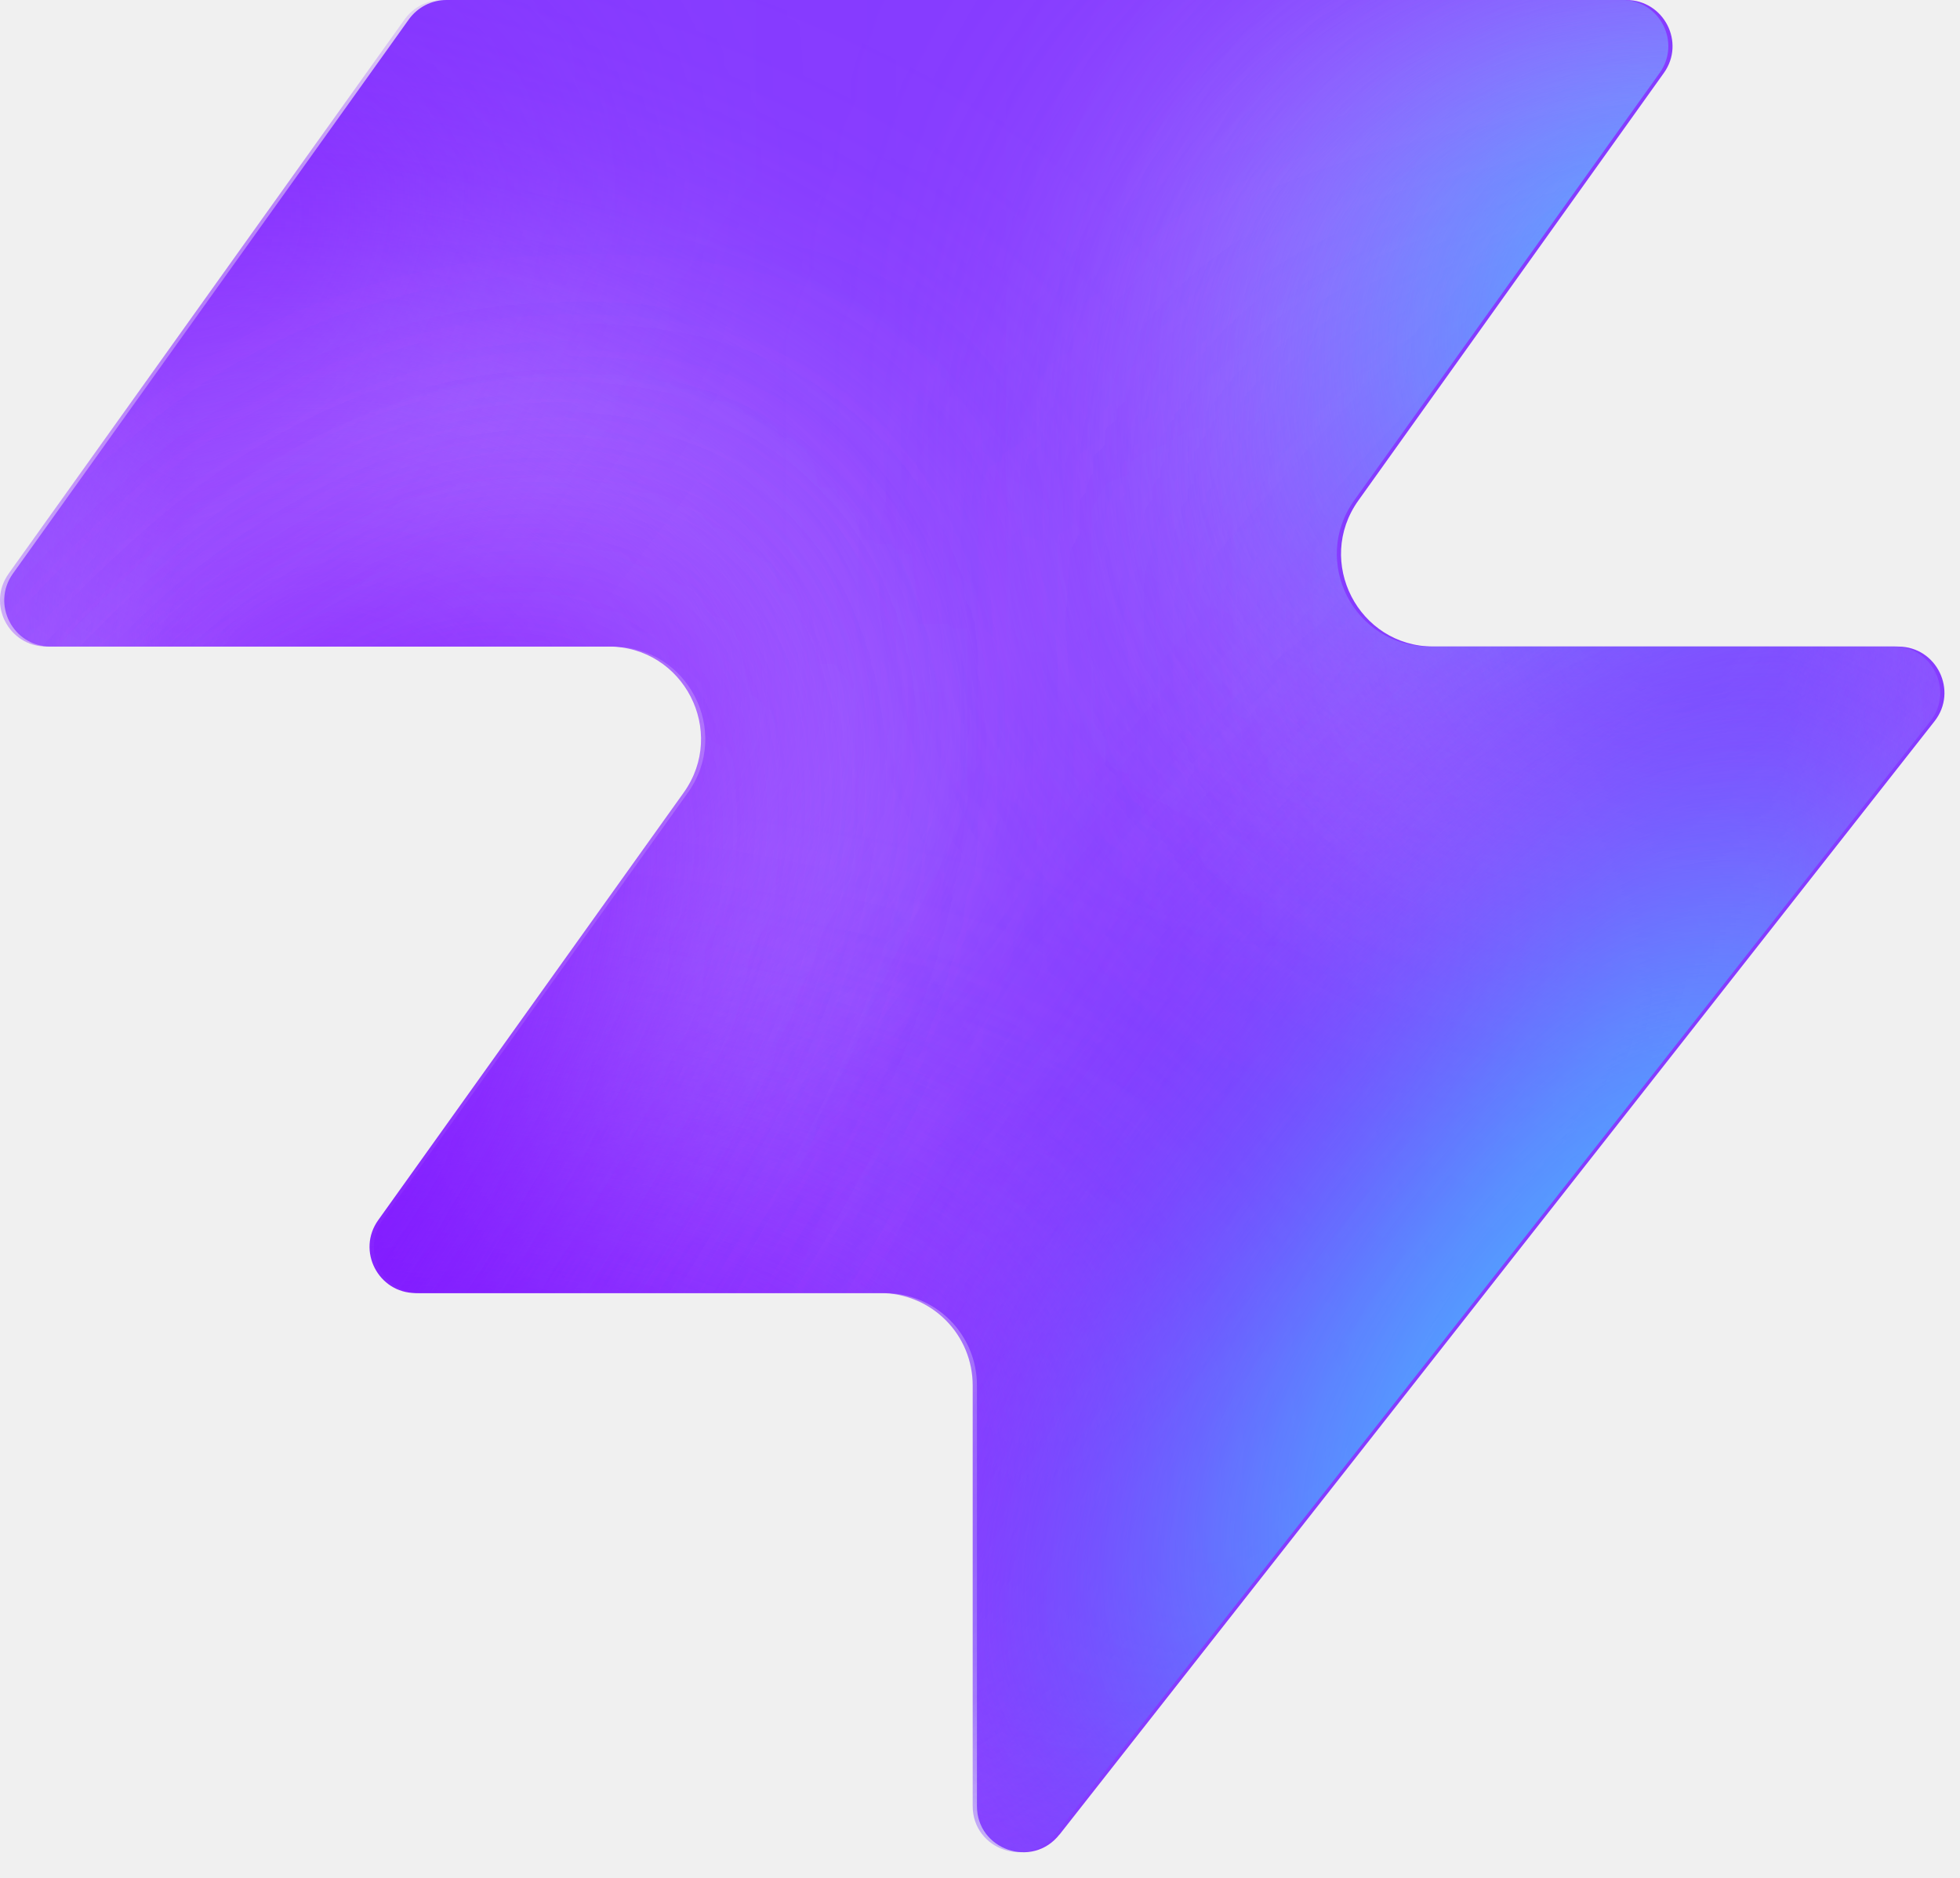
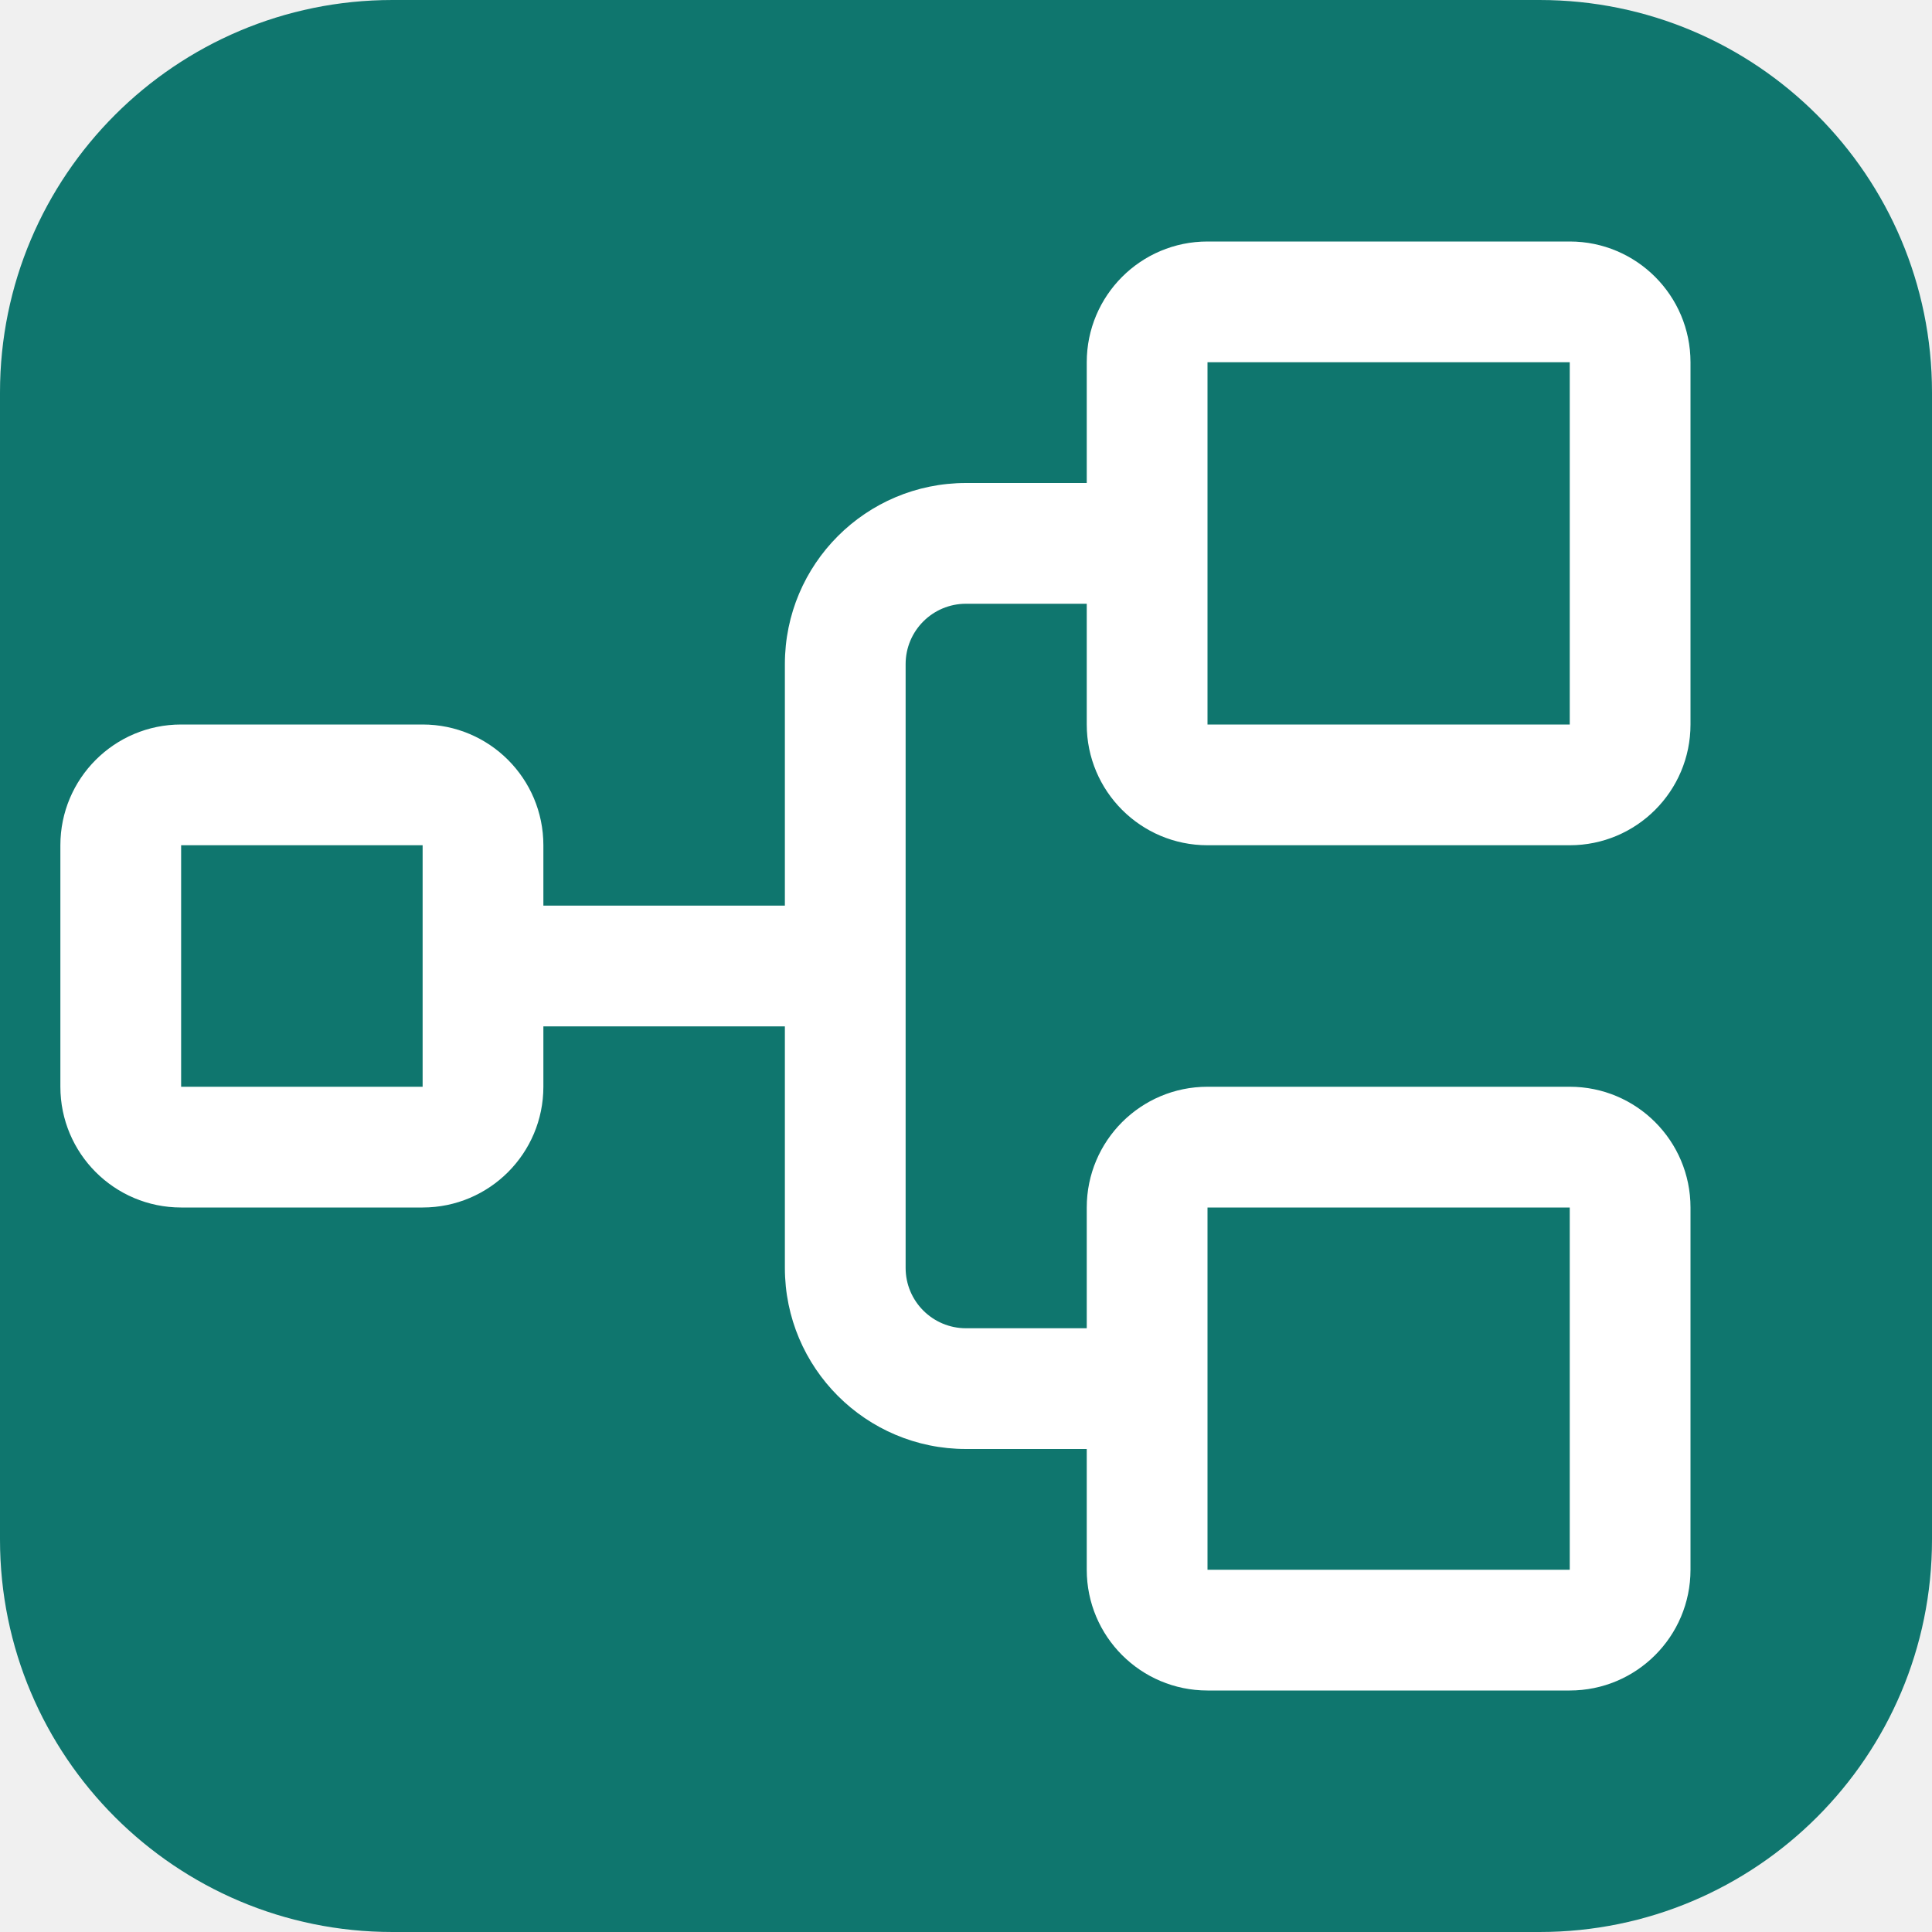
- <svg xmlns="http://www.w3.org/2000/svg" width="48" height="46" fill="none" viewBox="0 0 48 46">
-   <path fill="#863bff" d="M25.946 44.938c-.664.845-2.021.375-2.021-.698V33.937a2.26 2.26 0 0 0-2.262-2.262H10.287c-.92 0-1.456-1.04-.92-1.788l7.48-10.471c1.07-1.497 0-3.578-1.842-3.578H1.237c-.92 0-1.456-1.04-.92-1.788L10.013.474c.214-.297.556-.474.92-.474h28.894c.92 0 1.456 1.04.92 1.788l-7.48 10.471c-1.07 1.498 0 3.579 1.842 3.579h11.377c.943 0 1.473 1.088.89 1.83L25.947 44.94z" style="fill:#863bff;fill:color(display-p3 .525 .23 1);fill-opacity:1" />
-   <mask id="a" width="48" height="46" x="0" y="0" maskUnits="userSpaceOnUse" style="mask-type:alpha">
-     <path fill="#000" d="M25.842 44.938c-.664.844-2.021.375-2.021-.698V33.937a2.26 2.26 0 0 0-2.262-2.262H10.183c-.92 0-1.456-1.04-.92-1.788l7.48-10.471c1.07-1.498 0-3.579-1.842-3.579H1.133c-.92 0-1.456-1.04-.92-1.787L9.91.473c.214-.297.556-.474.92-.474h28.894c.92 0 1.456 1.04.92 1.788l-7.48 10.471c-1.07 1.498 0 3.578 1.842 3.578h11.377c.943 0 1.473 1.088.89 1.832L25.843 44.94z" style="fill:#000;fill-opacity:1" />
-   </mask>
-   <g mask="url(#a)">
-     <g filter="url(#b)">
-       <ellipse cx="5.508" cy="14.704" fill="#ede6ff" rx="5.508" ry="14.704" style="fill:#ede6ff;fill:color(display-p3 .927 .903 1);fill-opacity:1" transform="matrix(.00324 1 1 -.00324 -4.47 31.516)" />
-     </g>
-     <g filter="url(#c)">
-       <ellipse cx="10.399" cy="29.851" fill="#ede6ff" rx="10.399" ry="29.851" style="fill:#ede6ff;fill:color(display-p3 .927 .903 1);fill-opacity:1" transform="matrix(.00324 1 1 -.00324 -39.328 7.883)" />
-     </g>
-     <g filter="url(#d)">
-       <ellipse cx="5.508" cy="30.487" fill="#7e14ff" rx="5.508" ry="30.487" style="fill:#7e14ff;fill:color(display-p3 .492 .077 1);fill-opacity:1" transform="rotate(89.814 -25.913 -14.639)scale(1 -1)" />
-     </g>
-     <g filter="url(#e)">
-       <ellipse cx="5.508" cy="30.599" fill="#7e14ff" rx="5.508" ry="30.599" style="fill:#7e14ff;fill:color(display-p3 .492 .077 1);fill-opacity:1" transform="rotate(89.814 -32.644 -3.334)scale(1 -1)" />
-     </g>
-     <g filter="url(#f)">
-       <ellipse cx="5.508" cy="30.599" fill="#7e14ff" rx="5.508" ry="30.599" style="fill:#7e14ff;fill:color(display-p3 .492 .077 1);fill-opacity:1" transform="matrix(.00324 1 1 -.00324 -34.34 30.47)" />
-     </g>
-     <g filter="url(#g)">
-       <ellipse cx="14.072" cy="22.078" fill="#ede6ff" rx="14.072" ry="22.078" style="fill:#ede6ff;fill:color(display-p3 .927 .903 1);fill-opacity:1" transform="rotate(93.35 24.506 48.493)scale(-1 1)" />
-     </g>
-     <g filter="url(#h)">
-       <ellipse cx="3.47" cy="21.501" fill="#7e14ff" rx="3.47" ry="21.501" style="fill:#7e14ff;fill:color(display-p3 .492 .077 1);fill-opacity:1" transform="rotate(89.009 28.708 47.59)scale(-1 1)" />
-     </g>
-     <g filter="url(#i)">
-       <ellipse cx="3.47" cy="21.501" fill="#7e14ff" rx="3.47" ry="21.501" style="fill:#7e14ff;fill:color(display-p3 .492 .077 1);fill-opacity:1" transform="rotate(89.009 28.708 47.59)scale(-1 1)" />
-     </g>
-     <g filter="url(#j)">
-       <ellipse cx=".387" cy="8.972" fill="#7e14ff" rx="4.407" ry="29.108" style="fill:#7e14ff;fill:color(display-p3 .492 .077 1);fill-opacity:1" transform="rotate(39.51 .387 8.972)" />
-     </g>
-     <g filter="url(#k)">
-       <ellipse cx="47.523" cy="-6.092" fill="#7e14ff" rx="4.407" ry="29.108" style="fill:#7e14ff;fill:color(display-p3 .492 .077 1);fill-opacity:1" transform="rotate(37.892 47.523 -6.092)" />
-     </g>
-     <g filter="url(#l)">
-       <ellipse cx="41.412" cy="6.333" fill="#47bfff" rx="5.971" ry="9.665" style="fill:#47bfff;fill:color(display-p3 .28 .748 1);fill-opacity:1" transform="rotate(37.892 41.412 6.333)" />
-     </g>
-     <g filter="url(#m)">
-       <ellipse cx="-1.879" cy="38.332" fill="#7e14ff" rx="4.407" ry="29.108" style="fill:#7e14ff;fill:color(display-p3 .492 .077 1);fill-opacity:1" transform="rotate(37.892 -1.88 38.332)" />
-     </g>
-     <g filter="url(#n)">
-       <ellipse cx="-1.879" cy="38.332" fill="#7e14ff" rx="4.407" ry="29.108" style="fill:#7e14ff;fill:color(display-p3 .492 .077 1);fill-opacity:1" transform="rotate(37.892 -1.88 38.332)" />
-     </g>
-     <g filter="url(#o)">
-       <ellipse cx="35.651" cy="29.907" fill="#7e14ff" rx="4.407" ry="29.108" style="fill:#7e14ff;fill:color(display-p3 .492 .077 1);fill-opacity:1" transform="rotate(37.892 35.651 29.907)" />
-     </g>
-     <g filter="url(#p)">
-       <ellipse cx="38.418" cy="32.4" fill="#47bfff" rx="5.971" ry="15.297" style="fill:#47bfff;fill:color(display-p3 .28 .748 1);fill-opacity:1" transform="rotate(37.892 38.418 32.4)" />
-     </g>
-   </g>
-   <defs>
-     <filter id="b" width="60.045" height="41.654" x="-19.77" y="16.149" color-interpolation-filters="sRGB" filterUnits="userSpaceOnUse">
-       <feFlood flood-opacity="0" result="BackgroundImageFix" />
-       <feBlend in="SourceGraphic" in2="BackgroundImageFix" result="shape" />
-       <feGaussianBlur result="effect1_foregroundBlur_2002_17158" stdDeviation="7.659" />
-     </filter>
-     <filter id="c" width="90.34" height="51.437" x="-54.613" y="-7.533" color-interpolation-filters="sRGB" filterUnits="userSpaceOnUse">
-       <feFlood flood-opacity="0" result="BackgroundImageFix" />
-       <feBlend in="SourceGraphic" in2="BackgroundImageFix" result="shape" />
-       <feGaussianBlur result="effect1_foregroundBlur_2002_17158" stdDeviation="7.659" />
-     </filter>
-     <filter id="d" width="79.355" height="29.4" x="-49.64" y="2.03" color-interpolation-filters="sRGB" filterUnits="userSpaceOnUse">
-       <feFlood flood-opacity="0" result="BackgroundImageFix" />
-       <feBlend in="SourceGraphic" in2="BackgroundImageFix" result="shape" />
-       <feGaussianBlur result="effect1_foregroundBlur_2002_17158" stdDeviation="4.596" />
-     </filter>
-     <filter id="e" width="79.579" height="29.4" x="-45.045" y="20.029" color-interpolation-filters="sRGB" filterUnits="userSpaceOnUse">
-       <feFlood flood-opacity="0" result="BackgroundImageFix" />
-       <feBlend in="SourceGraphic" in2="BackgroundImageFix" result="shape" />
-       <feGaussianBlur result="effect1_foregroundBlur_2002_17158" stdDeviation="4.596" />
-     </filter>
-     <filter id="f" width="79.579" height="29.4" x="-43.513" y="21.178" color-interpolation-filters="sRGB" filterUnits="userSpaceOnUse">
-       <feFlood flood-opacity="0" result="BackgroundImageFix" />
-       <feBlend in="SourceGraphic" in2="BackgroundImageFix" result="shape" />
-       <feGaussianBlur result="effect1_foregroundBlur_2002_17158" stdDeviation="4.596" />
-     </filter>
-     <filter id="g" width="74.749" height="58.852" x="15.756" y="-17.901" color-interpolation-filters="sRGB" filterUnits="userSpaceOnUse">
-       <feFlood flood-opacity="0" result="BackgroundImageFix" />
-       <feBlend in="SourceGraphic" in2="BackgroundImageFix" result="shape" />
-       <feGaussianBlur result="effect1_foregroundBlur_2002_17158" stdDeviation="7.659" />
-     </filter>
-     <filter id="h" width="61.377" height="25.362" x="23.548" y="2.284" color-interpolation-filters="sRGB" filterUnits="userSpaceOnUse">
-       <feFlood flood-opacity="0" result="BackgroundImageFix" />
-       <feBlend in="SourceGraphic" in2="BackgroundImageFix" result="shape" />
-       <feGaussianBlur result="effect1_foregroundBlur_2002_17158" stdDeviation="4.596" />
-     </filter>
-     <filter id="i" width="61.377" height="25.362" x="23.548" y="2.284" color-interpolation-filters="sRGB" filterUnits="userSpaceOnUse">
-       <feFlood flood-opacity="0" result="BackgroundImageFix" />
-       <feBlend in="SourceGraphic" in2="BackgroundImageFix" result="shape" />
-       <feGaussianBlur result="effect1_foregroundBlur_2002_17158" stdDeviation="4.596" />
-     </filter>
-     <filter id="j" width="56.045" height="63.649" x="-27.636" y="-22.853" color-interpolation-filters="sRGB" filterUnits="userSpaceOnUse">
-       <feFlood flood-opacity="0" result="BackgroundImageFix" />
-       <feBlend in="SourceGraphic" in2="BackgroundImageFix" result="shape" />
-       <feGaussianBlur result="effect1_foregroundBlur_2002_17158" stdDeviation="4.596" />
-     </filter>
-     <filter id="k" width="54.814" height="64.646" x="20.116" y="-38.415" color-interpolation-filters="sRGB" filterUnits="userSpaceOnUse">
-       <feFlood flood-opacity="0" result="BackgroundImageFix" />
-       <feBlend in="SourceGraphic" in2="BackgroundImageFix" result="shape" />
-       <feGaussianBlur result="effect1_foregroundBlur_2002_17158" stdDeviation="4.596" />
-     </filter>
-     <filter id="l" width="33.541" height="35.313" x="24.641" y="-11.323" color-interpolation-filters="sRGB" filterUnits="userSpaceOnUse">
-       <feFlood flood-opacity="0" result="BackgroundImageFix" />
-       <feBlend in="SourceGraphic" in2="BackgroundImageFix" result="shape" />
-       <feGaussianBlur result="effect1_foregroundBlur_2002_17158" stdDeviation="4.596" />
-     </filter>
-     <filter id="m" width="54.814" height="64.646" x="-29.286" y="6.009" color-interpolation-filters="sRGB" filterUnits="userSpaceOnUse">
-       <feFlood flood-opacity="0" result="BackgroundImageFix" />
-       <feBlend in="SourceGraphic" in2="BackgroundImageFix" result="shape" />
-       <feGaussianBlur result="effect1_foregroundBlur_2002_17158" stdDeviation="4.596" />
-     </filter>
-     <filter id="n" width="54.814" height="64.646" x="-29.286" y="6.009" color-interpolation-filters="sRGB" filterUnits="userSpaceOnUse">
-       <feFlood flood-opacity="0" result="BackgroundImageFix" />
-       <feBlend in="SourceGraphic" in2="BackgroundImageFix" result="shape" />
-       <feGaussianBlur result="effect1_foregroundBlur_2002_17158" stdDeviation="4.596" />
-     </filter>
-     <filter id="o" width="54.814" height="64.646" x="8.244" y="-2.416" color-interpolation-filters="sRGB" filterUnits="userSpaceOnUse">
-       <feFlood flood-opacity="0" result="BackgroundImageFix" />
-       <feBlend in="SourceGraphic" in2="BackgroundImageFix" result="shape" />
-       <feGaussianBlur result="effect1_foregroundBlur_2002_17158" stdDeviation="4.596" />
-     </filter>
-     <filter id="p" width="39.409" height="43.623" x="18.713" y="10.588" color-interpolation-filters="sRGB" filterUnits="userSpaceOnUse">
-       <feFlood flood-opacity="0" result="BackgroundImageFix" />
-       <feBlend in="SourceGraphic" in2="BackgroundImageFix" result="shape" />
-       <feGaussianBlur result="effect1_foregroundBlur_2002_17158" stdDeviation="4.596" />
-     </filter>
-   </defs>
+ <svg xmlns="http://www.w3.org/2000/svg" viewBox="0 0 256 256">
+   <rect width="256" height="256" rx="52" fill="#0f766e" />
+   <path fill="#ffffff" d="M160 112h48a16 16 0 0 0 16-16V48a16 16 0 0 0-16-16h-48a16 16 0 0 0-16 16v16h-16a24 24 0 0 0-24 24v32H72v-8a16 16 0 0 0-16-16H24a16 16 0 0 0-16 16v32a16 16 0 0 0 16 16h32a16 16 0 0 0 16-16v-8h32v32a24 24 0 0 0 24 24h16v16a16 16 0 0 0 16 16h48a16 16 0 0 0 16-16v-48a16 16 0 0 0-16-16h-48a16 16 0 0 0-16 16v16h-16a8 8 0 0 1-8-8V88a8 8 0 0 1 8-8h16v16a16 16 0 0 0 16 16ZM56 144H24v-32h32Zm104 16h48v48h-48Zm0-112h48v48h-48Z" />
</svg>
